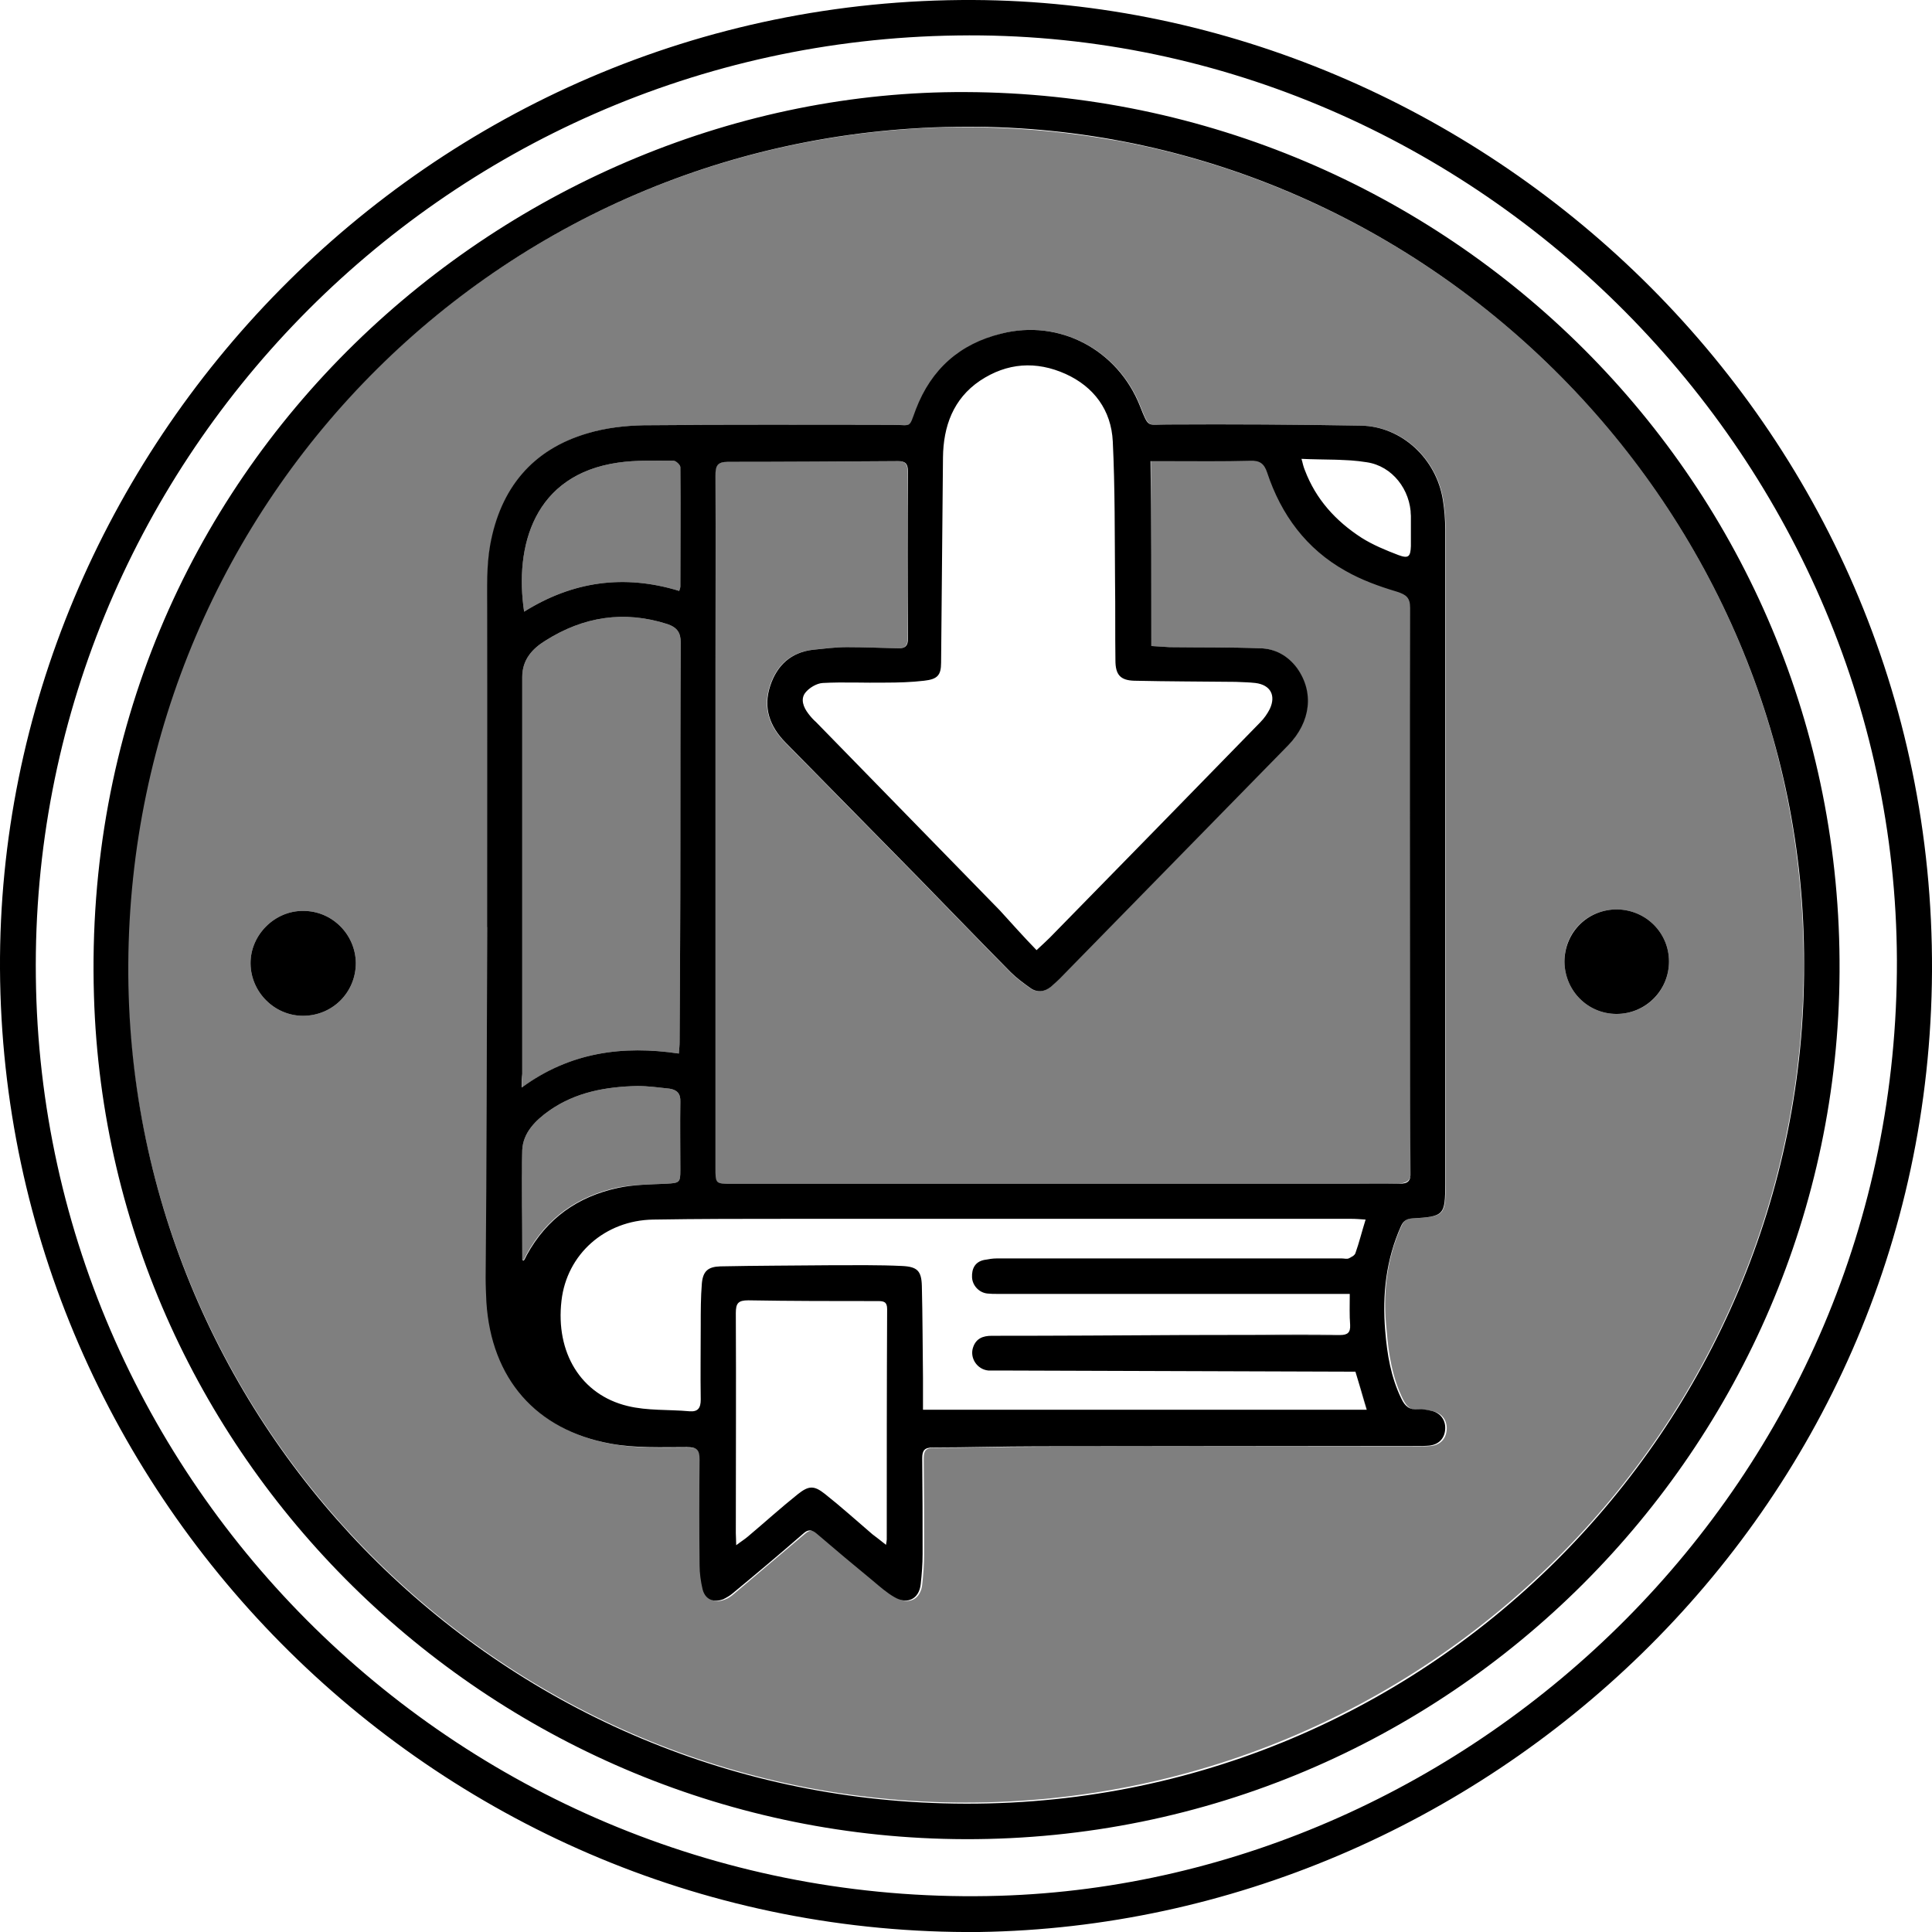
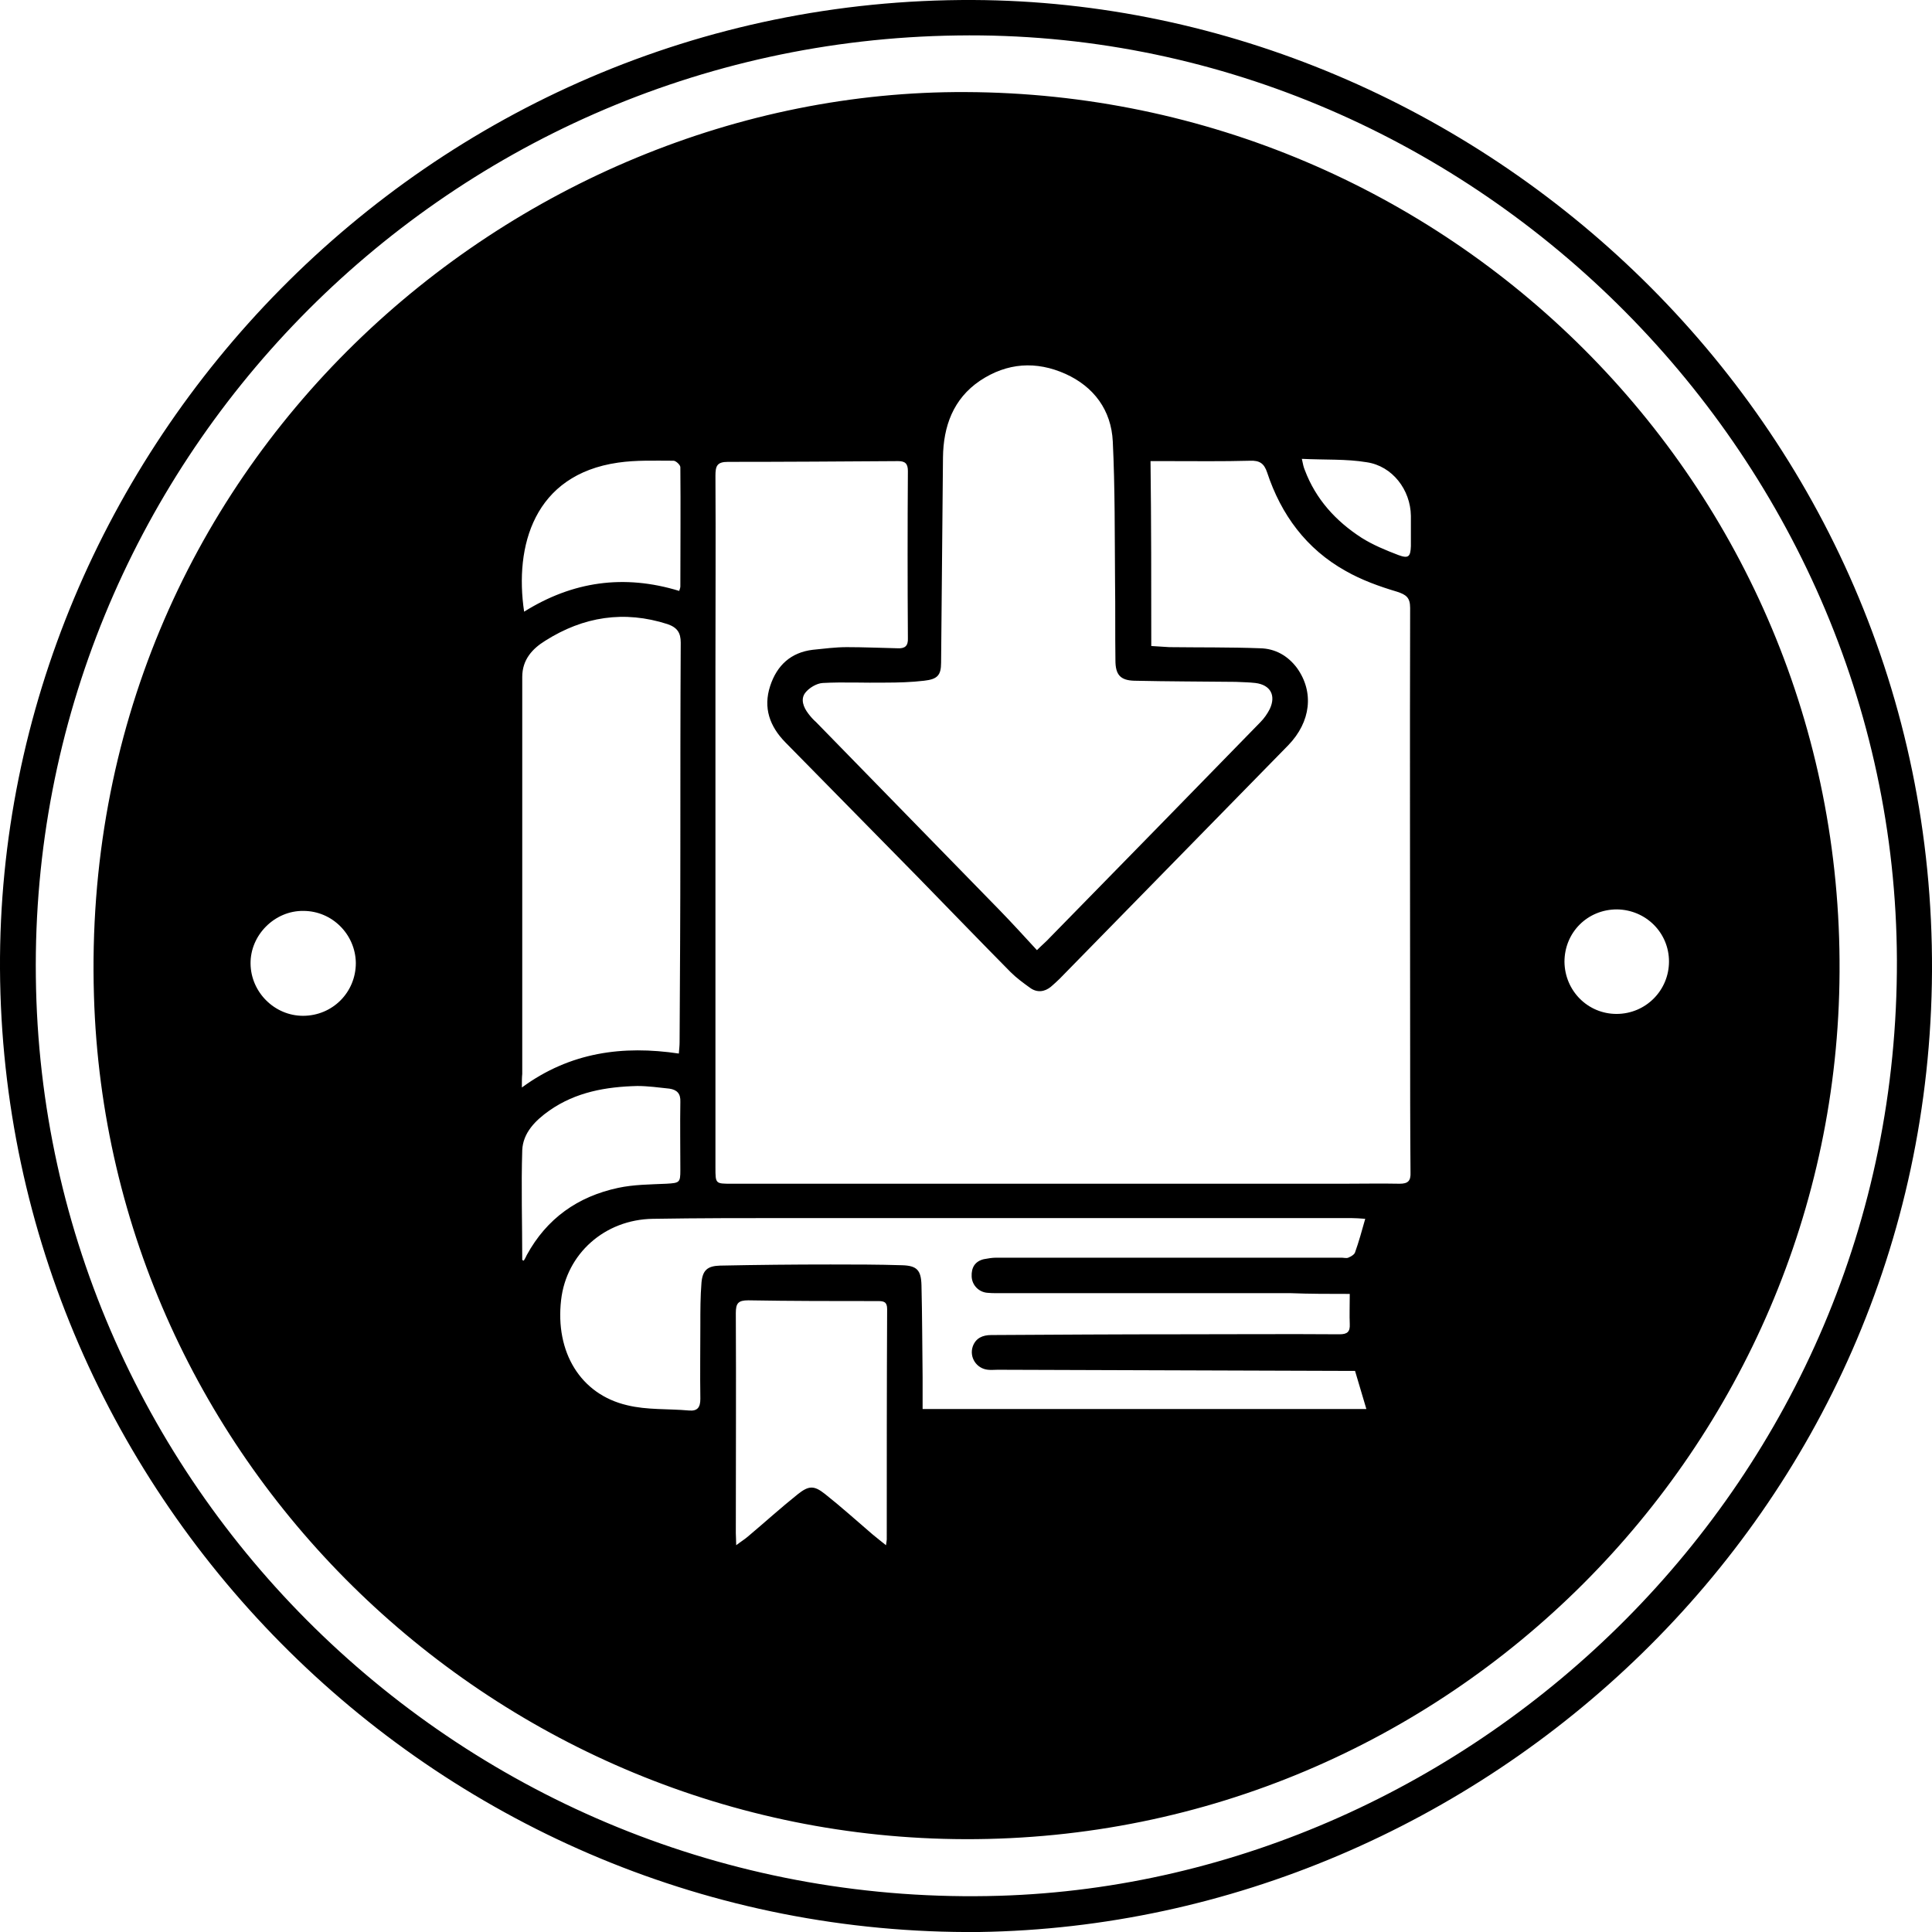
<svg xmlns="http://www.w3.org/2000/svg" xml:space="preserve" viewBox="0 0 512 512">
-   <path d="M357.7 342.9h-4zm0 8.7c-.1 1-.5 1.6-1.4 1.8.9-.2 1.3-.8 1.4-1.8m-2.7 2h-20.7q10.35-.15 20.7 0m-13-10.7h3.8zm-8-151.4c.3-.3.5-.5.7-.8-.2.3-.5.5-.7.8-18.6 19-37.2 38-55.8 57.1 18.6-19.1 37.2-38.1 55.8-57.1m39.8-54.8c0-.4 0-.9-.1-1.3 0 .5.1.9.1 1.3v4zm-25.4-6.6c-1-1.7-1.9-3.5-2.6-5.4-.1-.2-.1-.4-.2-.6.1.2.1.4.2.6.7 1.9 1.5 3.7 2.6 5.4m13.7-7.6c-1.3-.2-2.7-.4-4.1-.5 1.4.1 2.8.3 4.1.5m-8.3-.7c1.4 0 2.8.1 4.2.2-1.3-.1-2.7-.1-4.2-.2m-8.9-.2c.2.6.3 1 .4 1.4-.1-.4-.3-.8-.4-1.4M176.6 313.7c3.5-.2 3.7-.3 3.7-3.6 0-6-.1-12.1 0-18.1.1-2.2-.9-3.2-2.9-3.5-2.8-.3-5.7-.7-8.5-.7-8.3.2-16.3 1.6-23.3 6.5-3.7 2.6-7 5.9-7.2 10.5-.4 9.6-.1 19.3-.1 29 .1.1.3.1.4.2.3-.5.6-1 .8-1.5 5.3-9.7 13.5-15.5 24.2-17.8 4.2-.8 8.6-.8 12.9-1m185.5 59.8c-.8-2.6-1.5-5.1-2.3-7.6.8 2.5 1.6 5 2.3 7.6m11.8-63.1c-.1-12.2-.1-24.4-.1-36.6 0-37.7-.1-75.4 0-113 0-2.7-1-3.5-3.5-4.3-4.7-1.4-9.4-3.1-13.6-5.5-10.4-5.8-17.1-14.9-20.8-26.1-.8-2.4-2-3.2-4.5-3.1-7.3.2-14.5.1-21.8.1H305v49.3c1.9.1 3.3.2 4.8.3 8 .1 16.1 0 24.1.3 4 .1 7.3 2 9.7 5.2 4.6 6.4 3.7 14.3-2.3 20.5-20.2 20.6-40.4 41.3-60.6 61.9-.7.7-1.5 1.4-2.3 2.1-1.7 1.4-3.7 1.6-5.5.3s-3.6-2.6-5.2-4.2c-8.3-8.4-16.4-16.8-24.6-25.2L208 196.7c-4.1-4.2-5.9-9.1-4-14.9 1.8-5.5 5.5-8.9 11.3-9.6 3-.3 6-.7 9-.7 4.5 0 9 .2 13.5.3 1.9.1 2.8-.6 2.7-2.7-.1-14.8-.1-29.6 0-44.3 0-2-.8-2.6-2.6-2.6-15 .1-30.1.2-45.1.2-2.9 0-3.3 1.1-3.3 3.7.1 16.9 0 33.9 0 50.8v132.5c0 4.3 0 4.3 4.2 4.3H356c4.9 0 9.9-.1 14.8 0 2.4-.3 3.1-1 3.1-3.3m95.8-115.3c5.4 19.2 8.3 39.4 8.3 60.3v1.3c-.6 122.1-99.8 221-222.1 221-122.4 0-221.7-99-222.1-221.3v-.8c.7-121.3 96.8-219.8 218.6-221.9h4.8c1.4 0 2.7 0 4.1.1h.6c11.2.3 22.2 1.4 32.9 3.3.3 0 .5.1.8.1 1.2.2 2.5.5 3.7.7.9.2 1.8.4 2.8.6l1.5.3c79.4 17.5 143.9 78.5 166.1 156.3M94.3 255.2c-.1-7.6-6.3-13.8-13.9-13.8-7.6-.1-14.1 6.4-14 14s6.4 13.8 13.9 13.8c7.8 0 14-6.2 14-14m277.1 69.7c.6-1.3 1.3-2 2.9-2 8.6-.5 8.8-.8 8.8-9.2V140.3c0-2.6-.2-5.2-.6-7.7-1.7-11-10.9-19.6-21.7-19.8q-25.65-.45-51.3-.3c-5.5 0-4.9 1.1-7.3-4.9-5.9-14.9-21.4-23.1-36.7-19.2-10.9 2.8-18.6 9.5-22.7 20.1-1.9 5.1-1 4.1-6 4.1-22 .1-44.1-.1-66.1.1-4.9.1-10.1.7-14.8 2.1-14.8 4.3-23.2 14.7-25.9 29.6-1 5.6-.8 11.4-.8 17.1-.1 28.1 0 56.2 0 84.2h-.1v93c0 2.2 0 4.3.2 6.5 1.2 20.2 13 34 33 37.5 6.6 1.2 13.4.9 20.1.9 2.6 0 3.4.8 3.4 3.3-.1 9.3-.1 18.7 0 28 0 2.1.3 4.3.8 6.4.7 2.7 2.9 3.6 5.5 2.6.9-.3 1.7-.9 2.4-1.5 6.3-5.3 12.5-10.6 18.8-15.9 1.3-1.1 2.2-1.2 3.5 0 4.9 4.2 9.9 8.4 14.9 12.5 1.9 1.5 3.7 3.2 5.8 4.4 3.4 2 6.5.4 6.9-3.5.3-2.7.5-5.3.5-8 0-8.5 0-16.9-.1-25.4 0-2.1.6-2.8 2.8-2.8 9.2 0 18.5-.3 27.7-.3 33.6-.1 67.2-.1 100.8-.1 1 0 2.1 0 3.1-.1 2.6-.3 4.1-2 4.2-4.5.1-2.3-1.3-4.2-3.6-4.7-1.2-.3-2.4-.5-3.6-.4-2.3.3-3.4-.8-4.4-2.8-2.8-5.7-3.8-11.8-4.3-18-1.1-9.7-.1-19 3.9-27.9m43.2-70c.1 7.7 6.2 13.8 13.8 13.8 7.8 0 13.9-6.2 13.9-13.9 0-7.6-6.1-13.7-13.8-13.8-7.9 0-14 6.1-13.9 13.9M180 156.6c.2-.6.3-.9.3-1.2 0-10.5.1-21.1 0-31.6 0-.6-1.2-1.7-1.8-1.7-4.9 0-9.9-.2-14.7.5-22.3 3.2-27.5 22.1-24.9 39.5 12.8-8 26.4-10 41.1-5.5m178.1 166.3h.9zm.4 9.9c.2-.1.3-.2.5-.4-.2.2-.3.3-.5.4m-178.6-53.6c.1-1.3.2-2.1.2-3 .1-17.2.2-34.4.2-51.5 0-18.1 0-36.3.1-54.4 0-2.6-.9-4-3.5-4.9-11.5-3.7-22.3-2-32.4 4.4-3.4 2.1-6.1 5-6.1 9.6v108.8c12.7-9.4 26.7-11.2 41.5-9m178.6 53.6c-.3.2-.6.3-.8.5.3-.1.6-.3.8-.5m-.8 17.2v-1.8z" style="opacity:.5" />
-   <path d="M259.5 512C117.2 513.3.8 397.6 0 256.8-.7 119.3 113-.6 257.9 0 391.7.6 512.7 111.2 512 257.4 511.2 401.8 392.2 510 259.5 512M253.7 9.4C116.9 11.2 7.9 123.7 9.5 258.8c1.5 137 116.3 247.8 255.4 243.6 125.2-3.8 238.2-109 237.8-248-.5-134.9-114-247-249-245m2.2 15c127.5.5 232.4 103.6 231.6 233.2-.6 125.8-103.5 230.1-231.7 229.8-123.7-.3-227.2-99.1-230.9-223.5-4.3-140.8 111.4-240.1 231-239.5m222.2 231c.4-120.5-99.2-220.5-219-221.8C134.2 32.2 34.7 132.1 34 255.5c-.7 119.6 94.9 219.1 216 222.4 127.9 3.6 228.6-100.3 228.1-222.5m-349-9.7v-84.2c0-5.7-.2-11.5.8-17.1 2.7-14.9 11.1-25.3 25.9-29.6 4.7-1.4 9.8-2 14.8-2.1 22-.2 44.1-.1 66.1-.1 5 0 4.1 1 6-4.1 4.1-10.7 11.7-17.4 22.7-20.1 15.4-3.9 30.8 4.3 36.7 19.2 2.4 6 1.8 4.9 7.3 4.9q25.65-.15 51.3.3c10.8.2 20 8.8 21.7 19.8.4 2.5.6 5.1.6 7.7v173.4c0 8.4-.3 8.7-8.8 9.2-1.5.1-2.3.7-2.9 2-4 8.9-5 18.2-4.2 27.8.5 6.2 1.5 12.3 4.3 18 .9 1.9 2.1 3 4.4 2.8 1.2-.1 2.4.1 3.6.4 2.3.5 3.7 2.4 3.6 4.7-.1 2.5-1.6 4.2-4.2 4.5-1 .1-2.1.1-3.1.1-33.6 0-67.2.1-100.8.1-9.2 0-18.5.3-27.7.3-2.2 0-2.8.8-2.8 2.8.1 8.5.1 16.9.1 25.4 0 2.7-.2 5.3-.5 8-.4 3.9-3.5 5.5-6.9 3.5-2.1-1.2-3.9-2.8-5.8-4.4-5-4.1-10-8.3-14.9-12.5-1.3-1.1-2.3-1.1-3.5 0-6.2 5.4-12.5 10.7-18.8 15.9-.7.6-1.6 1.1-2.4 1.5-2.6 1-4.8.1-5.5-2.6-.5-2.1-.8-4.3-.8-6.4-.1-9.3-.1-18.7 0-28 0-2.6-.7-3.3-3.4-3.3-6.7 0-13.6.3-20.1-.9-19.9-3.6-31.7-17.3-33-37.5-.1-2.2-.2-4.3-.2-6.5.3-30.9.3-61.9.4-92.9-.1 0 0 0 0 0m176-74.5c1.9.1 3.3.2 4.8.3 8 .1 16.1 0 24.1.3 4 .1 7.3 2 9.7 5.2 4.6 6.4 3.7 14.3-2.3 20.5-20.2 20.6-40.4 41.3-60.6 61.9-.7.7-1.5 1.4-2.3 2.1-1.7 1.4-3.7 1.6-5.5.3s-3.6-2.6-5.2-4.2c-8.3-8.4-16.4-16.8-24.6-25.2l-35.1-35.7c-4.1-4.2-5.9-9.1-4-14.9 1.8-5.5 5.5-8.9 11.3-9.6 3-.3 6-.7 9-.7 4.5 0 9 .2 13.5.3 1.9.1 2.8-.6 2.7-2.7-.1-14.8-.1-29.6 0-44.3 0-2-.8-2.6-2.6-2.6-15 .1-30.1.2-45.1.2-2.9 0-3.3 1.1-3.3 3.7.1 16.9 0 33.9 0 50.8v132.5c0 4.3 0 4.3 4.2 4.3h162.3c4.9 0 9.9-.1 14.8 0 2.2 0 3-.7 2.9-3-.1-12.2-.1-24.4-.1-36.6 0-37.7-.1-75.4 0-113 0-2.7-1-3.5-3.5-4.3-4.7-1.4-9.4-3.1-13.6-5.5-10.4-5.8-17.1-14.9-20.8-26.1-.8-2.4-2-3.2-4.5-3.1-7.3.2-14.5.1-21.8.1h-4.6c.2 16.3.2 32.5.2 49m-30.4 80.6c1.6-1.5 2.6-2.4 3.5-3.3 18.6-19 37.2-38 55.8-57.1 1-1 1.9-2.3 2.5-3.5 1.7-3.6.2-6.4-3.8-6.9-1.7-.2-3.4-.2-5.2-.3-9-.1-18-.1-26.9-.3-3.8-.1-5-1.7-5-5.4-.1-6.9 0-13.8-.1-20.7-.1-12.4 0-24.9-.6-37.3-.4-8.3-5-14.5-12.5-17.9-7.8-3.5-15.5-3-22.7 1.8-7.1 4.8-9.7 12.1-9.8 20.3-.2 18.1-.3 36.3-.5 54.4 0 3.4-1 4.4-4.5 4.8-3.4.4-6.9.5-10.3.5-5.5.1-11.1-.2-16.6.1-1.6.1-3.6 1.3-4.6 2.6-1.3 1.7-.5 3.8.8 5.5.6.8 1.3 1.6 2.1 2.3l48.7 49.9c3.1 3.4 6.2 6.9 9.7 10.5m83 91.1h-93.4c-.9 0-1.7 0-2.6-.1-2.2-.2-4-2.1-4.1-4.3-.1-2.3.8-4.1 3.2-4.6 1.1-.2 2.2-.4 3.3-.4h91.5c.6 0 1.3.2 1.8 0 .7-.3 1.6-.8 1.8-1.4 1-2.8 1.7-5.7 2.7-8.9-1.5-.1-2.6-.2-3.8-.2H209.6c-12.2 0-24.4 0-36.5.2-12.8.2-22.9 9.2-24.3 21.5-1.6 13.7 5.1 24.9 17.5 27.9 5.3 1.3 10.9.9 16.4 1.4 2.3.2 3-.9 3-3.1-.1-6.6 0-13.1 0-19.7 0-3.7 0-7.4.3-11.1.3-3.2 1.6-4.4 4.9-4.5 9.8-.2 19.5-.2 29.3-.3 6.3 0 12.6-.1 18.9.2 4 .2 5.1 1.3 5.2 5.3.2 8.1.2 16.2.3 24.3v8.5h117.6c-1-3.5-2-6.8-3-10.1h-2.9l-91.8-.3h-2.6c-3-.3-5-3.4-4-6.2.8-2.3 2.6-3 4.9-3 16.9 0 33.9-.1 50.8-.2 13.8 0 27.6-.1 41.5 0 2.1 0 2.8-.7 2.7-2.7-.2-2.6-.1-5-.1-8.2m-219.4-54.7c12.8-9.4 26.8-11.2 41.6-9 .1-1.3.2-2.1.2-3 .1-17.2.2-34.4.2-51.5 0-18.1 0-36.3.1-54.4 0-2.6-.9-4-3.5-4.9-11.5-3.7-22.3-2-32.4 4.4-3.4 2.1-6.1 5-6.1 9.6v105.2c-.1 1-.1 1.9-.1 3.6m96.5 121.2c.1-.7.2-1.1.2-1.4 0-20.4 0-40.8.1-61.1 0-1.9-.9-2.1-2.4-2.1-11.5 0-23 0-34.4-.2-2.7 0-3.3.8-3.3 3.4.1 19.4 0 38.9 0 58.3 0 .9.1 1.8.1 3.2 1.3-1 2.3-1.6 3.1-2.3 4.4-3.7 8.7-7.6 13.2-11.2 2.9-2.3 4.3-2.4 7.2-.1 4.3 3.4 8.4 7.1 12.6 10.7 1.1.8 2.2 1.7 3.6 2.8M180 156.6c.2-.6.3-.9.3-1.2 0-10.5.1-21.1 0-31.6 0-.6-1.2-1.7-1.8-1.7-4.9 0-9.9-.2-14.7.5-22.3 3.2-27.5 22.1-24.9 39.5 12.8-8 26.4-10 41.1-5.5m-41.6 177.3c.1.1.3.1.4.2.3-.5.6-1 .8-1.5 5.3-9.7 13.5-15.5 24.2-17.8 4.2-.9 8.5-.9 12.8-1.1 3.5-.2 3.7-.3 3.7-3.6 0-6-.1-12.1 0-18.1.1-2.2-.9-3.2-2.9-3.5-2.8-.3-5.7-.7-8.5-.7-8.3.2-16.3 1.6-23.3 6.5-3.7 2.6-7 5.9-7.2 10.5-.3 9.7 0 19.4 0 29.1m206.5-212.3c.4 1.5.6 2.3.9 3 2.9 7.7 8.2 13.5 15 17.9 3 1.9 6.4 3.3 9.8 4.6 2.7 1 3.2.4 3.3-2.4v-8c-.1-6.9-4.9-13.2-11.7-14.2-5.5-.9-11-.6-17.3-.9M94.3 255.2c-.1-7.6-6.3-13.8-13.9-13.8-7.6-.1-14.1 6.4-14 14s6.4 13.8 13.9 13.8c7.8 0 14-6.2 14-14m348-.4c0-7.6-6.1-13.7-13.8-13.8-7.8 0-13.9 6.1-13.9 13.9.1 7.7 6.2 13.8 13.8 13.8 7.7 0 13.9-6.2 13.9-13.9" />
+   <path d="M257.9 0C113-.6-.7 119.3 0 256.8.8 397.6 117.2 513.3 259.5 512c132.7-2 251.7-110.2 252.5-254.6C512.7 111.2 391.7.6 257.9 0m7 502.4C125.8 506.6 11 395.8 9.5 258.8 7.9 123.7 116.9 11.2 253.7 9.4c135-2 248.5 110.1 249 245 .4 139-112.6 244.2-237.8 248m-9-478c-119.6-.6-235.3 98.7-231 239.5 3.7 124.4 107.2 223.2 230.9 223.5 128.2.3 231.1-104 231.7-229.8.8-129.6-104.1-232.7-231.6-233.2M428.5 241c7.7.1 13.8 6.2 13.8 13.8 0 7.7-6.2 13.9-13.9 13.9-7.6 0-13.7-6.1-13.8-13.8 0-7.8 6.1-13.9 13.9-13.9m-54.8 33.1c0 12.2 0 24.4.1 36.6.1 2.3-.7 3-2.9 3-4.9-.1-9.9 0-14.8 0H193.8c-4.2 0-4.2 0-4.2-4.3V176.9c0-16.9.1-33.9 0-50.8 0-2.6.4-3.7 3.3-3.7 15 0 30.1-.1 45.1-.2 1.8 0 2.6.6 2.6 2.6-.1 14.7-.1 29.5 0 44.3.1 2.1-.8 2.8-2.7 2.7-4.5-.1-9-.3-13.5-.3-3 0-6 .4-9 .7-5.8.7-9.5 4.1-11.3 9.6-1.9 5.8-.1 10.7 4 14.9l35.1 35.7c8.2 8.4 16.3 16.8 24.6 25.2 1.6 1.6 3.4 2.9 5.2 4.2s3.8 1.1 5.5-.3c.8-.7 1.6-1.4 2.3-2.1 20.2-20.6 40.4-41.3 60.6-61.9 6-6.2 6.9-14.1 2.3-20.5-2.4-3.2-5.7-5.1-9.7-5.2-8-.3-16.1-.2-24.1-.3-1.5-.1-2.9-.2-4.8-.3 0-16.5 0-32.7-.2-49h4.6c7.3 0 14.5.1 21.8-.1 2.5-.1 3.7.7 4.5 3.1 3.7 11.2 10.4 20.3 20.8 26.1 4.2 2.4 8.9 4.1 13.6 5.5 2.5.8 3.5 1.6 3.5 4.3-.1 37.6 0 75.3 0 113m-46.2-93.4c1.8.1 3.5.1 5.2.3 4 .5 5.5 3.3 3.8 6.9-.6 1.2-1.5 2.5-2.5 3.5-18.6 19.1-37.2 38.1-55.8 57.1-.9 1-1.9 1.8-3.4 3.3-3.4-3.7-6.6-7.2-9.8-10.5l-48.7-49.9c-.8-.7-1.5-1.5-2.1-2.3-1.3-1.7-2.1-3.8-.8-5.5 1-1.3 3-2.5 4.6-2.6 5.5-.3 11.1 0 16.6-.1 3.4 0 6.9-.1 10.3-.5 3.5-.4 4.5-1.4 4.5-4.8.2-18.1.3-36.3.5-54.4.1-8.2 2.7-15.5 9.8-20.3 7.2-4.8 14.9-5.3 22.7-1.8 7.5 3.4 12.1 9.6 12.5 17.9.6 12.4.5 24.9.6 37.3.1 6.9 0 13.8.1 20.7 0 3.7 1.2 5.3 5 5.4 8.9.2 17.9.2 26.9.3M138.4 284.6V179.4c0-4.6 2.7-7.5 6.1-9.6 10.1-6.4 20.9-8.1 32.4-4.4 2.6.9 3.5 2.3 3.5 4.9-.1 18.1-.1 36.3-.1 54.4 0 17.1-.1 34.3-.2 51.5 0 .9-.1 1.7-.2 3-14.8-2.2-28.8-.4-41.6 9 0-1.7 0-2.6.1-3.6m25.4-162c4.8-.7 9.8-.5 14.7-.5.6 0 1.8 1.1 1.8 1.7.1 10.5 0 21.1 0 31.6 0 .3-.1.6-.3 1.2-14.7-4.5-28.3-2.5-41.1 5.5-2.6-17.4 2.6-36.3 24.9-39.5m-25.4 182.2c.2-4.6 3.5-7.9 7.2-10.5 7-4.9 15-6.3 23.3-6.5 2.8 0 5.7.4 8.5.7 2 .3 3 1.3 2.9 3.5-.1 6 0 12.1 0 18.1 0 3.3-.2 3.4-3.7 3.6-4.3.2-8.6.2-12.8 1.1-10.7 2.3-18.9 8.1-24.2 17.8-.2.5-.5 1-.8 1.5-.1-.1-.3-.1-.4-.2 0-9.7-.3-19.4 0-29.1M195 348c0-2.6.6-3.4 3.3-3.4 11.4.2 22.9.2 34.4.2 1.5 0 2.4.2 2.4 2.1-.1 20.3-.1 40.7-.1 61.1 0 .3-.1.6-.2 1.5-1.4-1.1-2.5-2-3.6-2.9-4.2-3.6-8.3-7.3-12.6-10.7-2.9-2.3-4.3-2.2-7.2.1-4.5 3.6-8.8 7.5-13.2 11.2-.8.7-1.8 1.3-3.1 2.3 0-1.4-.1-2.3-.1-3.2 0-19.4.1-38.9 0-58.3m49.2-7.4c-.1-4-1.2-5.2-5.2-5.3-6.3-.2-12.6-.2-18.9-.2-9.8 0-19.5.1-29.3.3-3.3.1-4.6 1.2-4.9 4.5-.3 3.7-.3 7.4-.3 11.1 0 6.6-.1 13.1 0 19.7 0 2.2-.7 3.3-3 3.1-5.5-.5-11.1-.1-16.4-1.4-12.4-2.9-19.1-14.1-17.5-27.9 1.4-12.2 11.5-21.3 24.3-21.5 12.2-.2 24.4-.2 36.5-.2H358c1.2 0 2.4.1 3.8.2-.9 3.2-1.7 6.1-2.7 8.9-.2.6-1.1 1.1-1.8 1.4-.5.2-1.2 0-1.8 0H264c-1.1 0-2.2.2-3.3.4-2.4.6-3.3 2.3-3.2 4.6s1.9 4.1 4.1 4.3c.9.1 1.7.1 2.6.1H342c5.1.2 10.2.2 15.7.2 0 3.2-.1 5.6 0 8 .1 2-.6 2.7-2.7 2.7-13.8-.1-27.6 0-41.5 0-16.9 0-33.9.1-50.8.2-2.3 0-4.1.8-4.9 3-1 2.9 1 5.9 4 6.2.9.1 1.7 0 2.6 0l91.8.3h2.9c1 3.3 2 6.7 3 10.1H244.5v-8.5c-.1-8.1-.1-16.2-.3-24.3m129.7-195.9c-.1 2.8-.6 3.4-3.3 2.4-3.4-1.3-6.8-2.7-9.8-4.6-6.8-4.4-12.1-10.2-15-17.9-.3-.7-.5-1.5-.8-3 6.2.3 11.8 0 17.2.9 6.8 1 11.6 7.3 11.7 14.2zM66.4 255.4c-.1-7.6 6.4-14.1 14-14 7.6 0 13.8 6.2 13.9 13.8 0 7.8-6.2 14-14 14-7.5 0-13.8-6.2-13.9-13.8" />
</svg>
